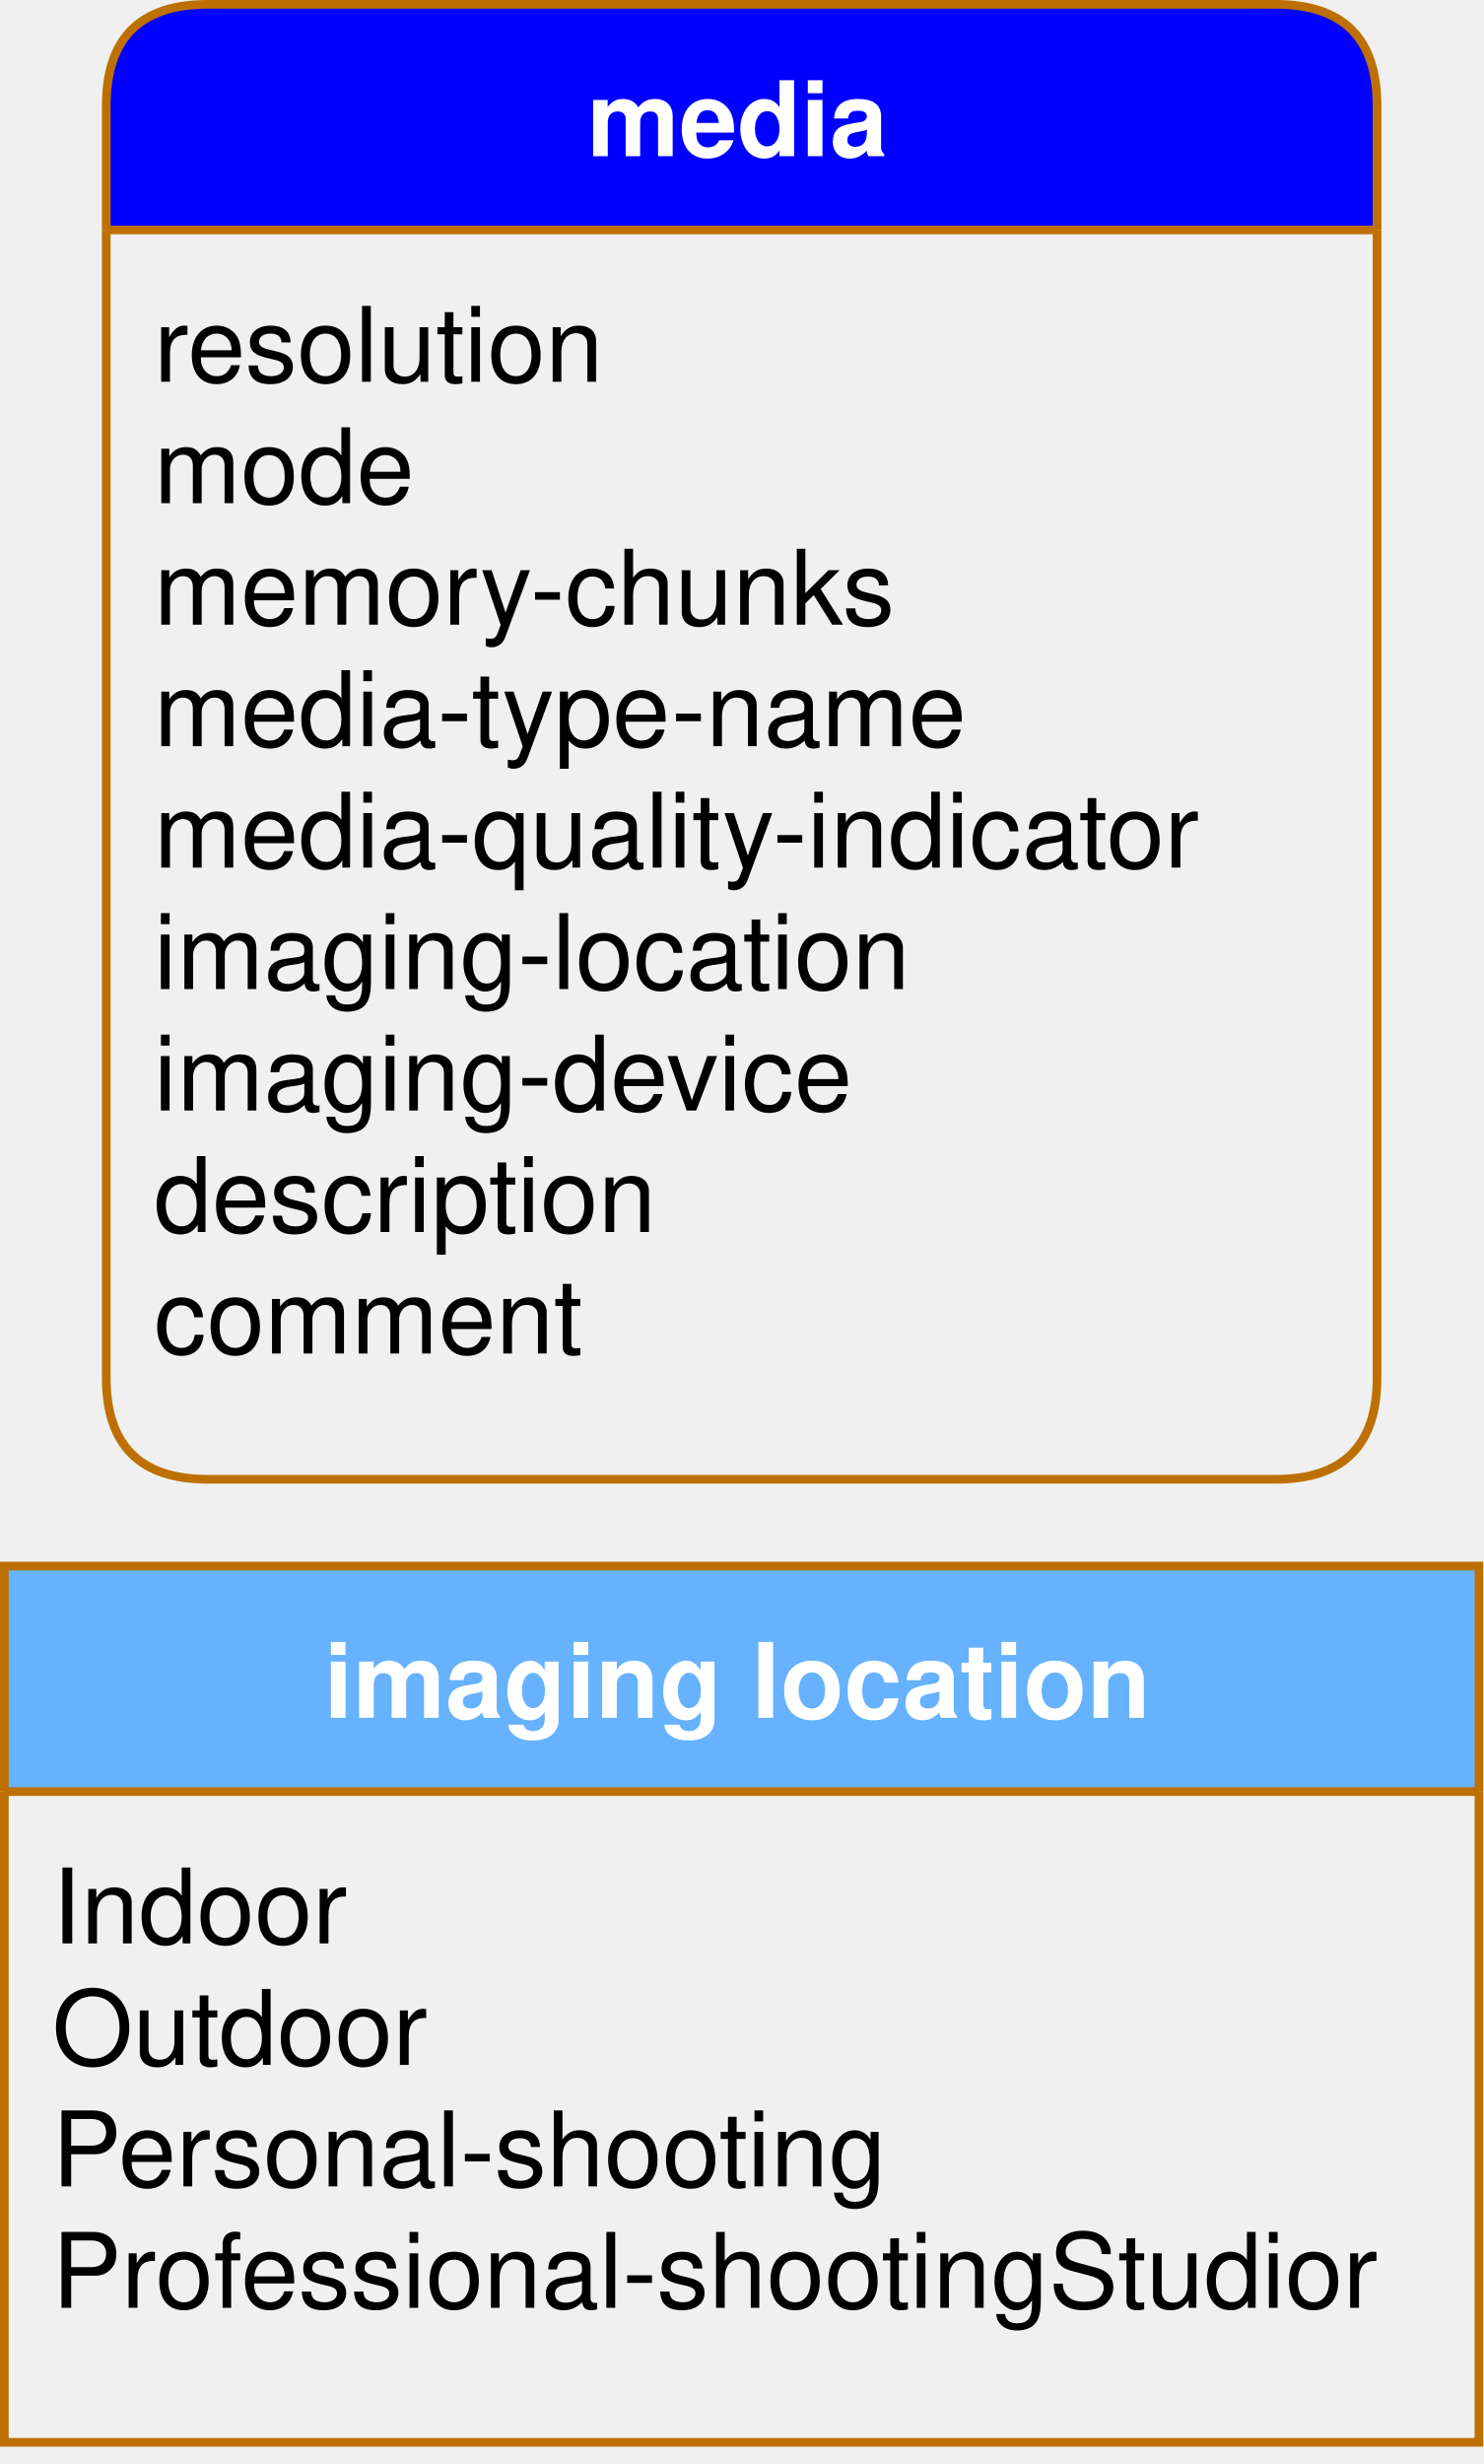
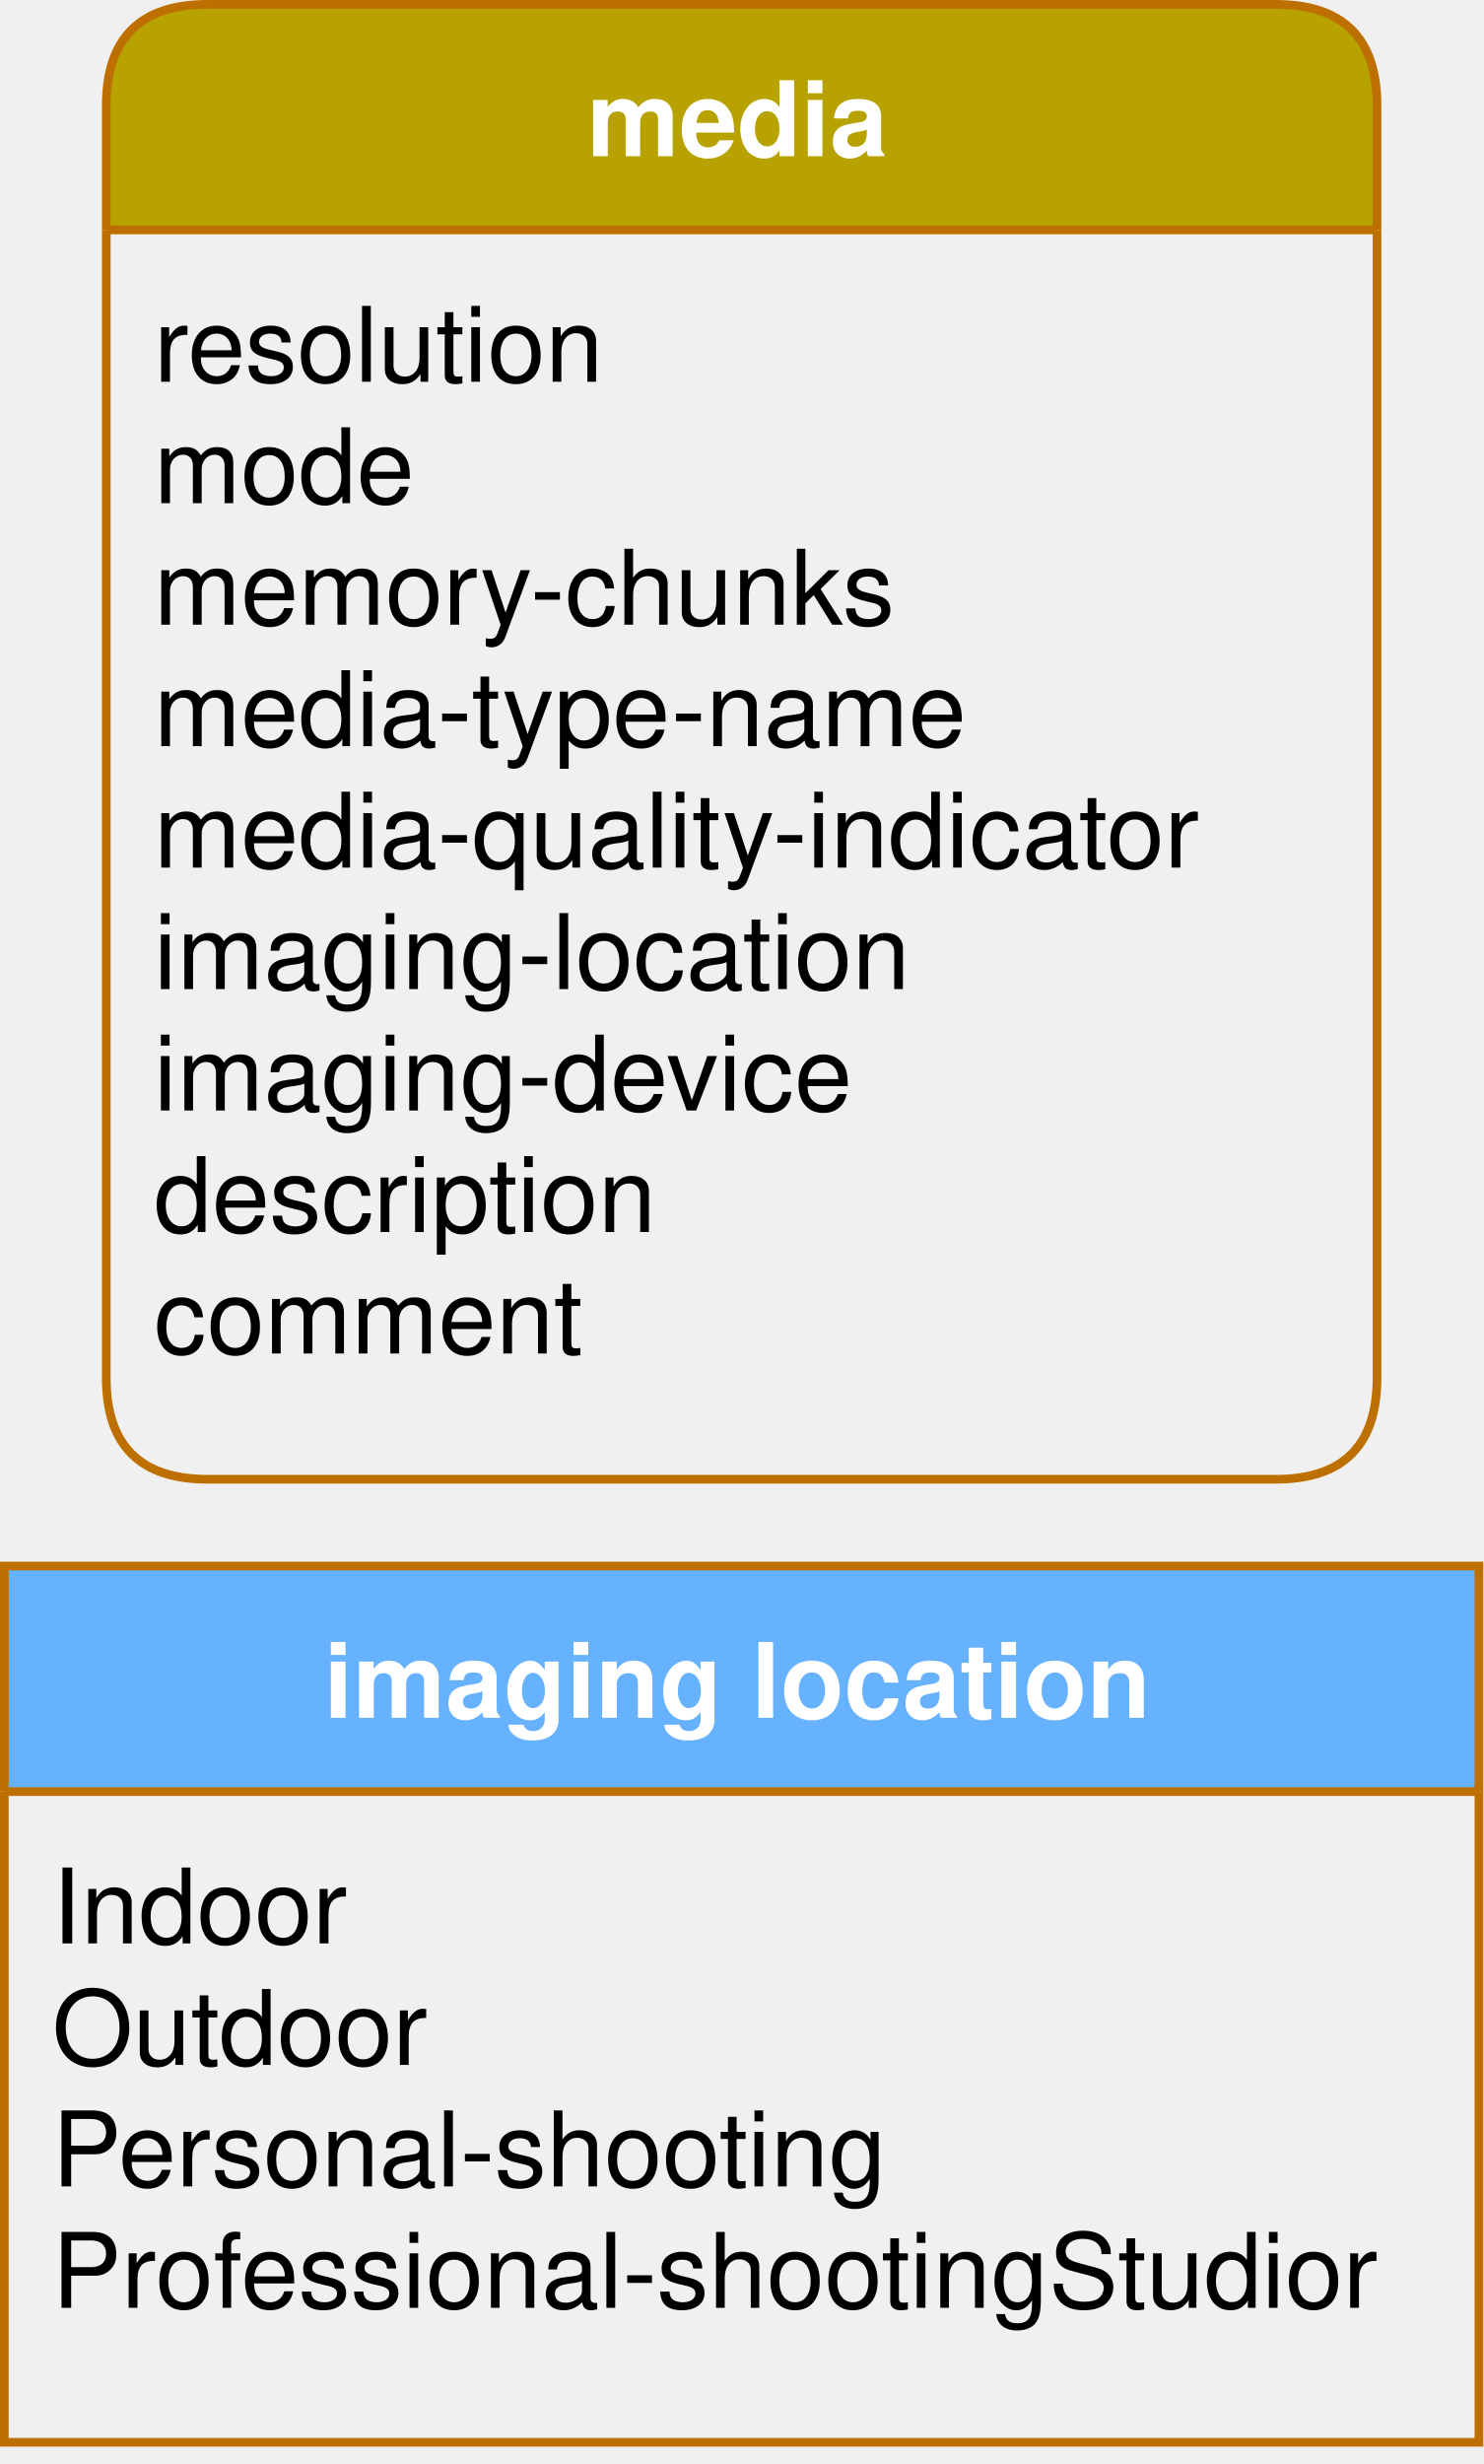
- <svg xmlns="http://www.w3.org/2000/svg" version="1.1" width="171px" height="284px" viewBox="-0.5 -0.5 171 284" content="&lt;mxfile host=&quot;Electron&quot; modified=&quot;2020-06-08T17:35:30.643Z&quot; agent=&quot;5.0 (Windows NT 10.0; Win64; x64) AppleWebKit/537.36 (KHTML, like Gecko) draw.io/13.0.3 Chrome/80.0.399.163 Electron/8.2.1 Safari/537.36&quot; etag=&quot;NewcGwSmjjF3SaXBMWid&quot; version=&quot;13.0.3&quot; type=&quot;device&quot;&gt;&lt;diagram id=&quot;eMNyYoOe3qY1jVM5V_A6&quot; name=&quot;Page-1&quot;&gt;7VfJbtswEP0aHxVod3qsnaQNmi6IDwV6Y0RKYkJxVIqKrXx9RxK1MLLR+FSgrWHAmjerhm8mzCrYFocPipT5Z6BMrHyXHlbB1cr3Pfcyxp8WaXokcg2QKU6N0QTs+AsbPA1ac8oqy1ADCM1LG0xASpZoCyNKwd42S0HYWUuSsQWwS4hYot851XmP+q474R8Zz3KTORgUBRlsDVDlhMJ+BgXXq2CrAHT/VBy2TLS9G9rS+92c0I51KSb1Wxz4/e3jp/QldR9D/wv8eLgMvcZZ91GeiajN+/KCZFxmCApIiOYgTfm6GVpS7XkhiERpk4LUO6PxUCaCZxKfEyyKKQSemdIcu/neKDSUiCY5F/SONFC3pVeaJE+DtMlB8RcMS4SJiWqlDTH82LLYtZ4Iu4gqVqHNt6Ef3gjdkUobmwSEIGXFH8aCC6LwdTegNRRDIKglZdRI47F1glbwNPKg9U+5EFsQoLrWBHG88W9uRsuZZnO1dl3XtGyGp90HcXMS2C92OHnE3kgcHDgGBdOqQZPBIew9zKiF7wz19hNxvbXB8hlpPXcYGDMs2Rh6zHaPw0Vkho0b0yHZrXxeeCRffCSfH9vpiECySKLZpm19NacxPszedII6cp9B9MsF0W8lBTyEtpbAaw/ma61fId+YqkAS4VQ5jmk3FZNOQcqqilv6na4pb0O8mhg8Uj2bDsFSfXI2qpIkGOqus7kKJ+TeNLCFAH1T0fEy55Qy2fFWE016arcVlsCl7jocbfCL57B1L6JVhAVtUfYmGb+tuUJeSiQu4R3dGM7NnrWz8zZunl4wS8I2NhF+R9B1eJqfFlPOpYW3oEXBKCf/7srzzl55uNXcP7fy/OhiHVlbKPCObKEwvoiO7L2Ba3/v3vMXBEeGgKj7P+zjNivw3jYXWQGqcZK8lk+VheNwOLopmSNJwRaanzVOg24cLilOgLaWqblYONO1YqGi7Jkn86h480sUL1+ZJ1AULT3+b1lrjZ21ZU8MRHj+okVxusT2tJ3+EwiufwE=&lt;/diagram&gt;&lt;/mxfile&gt;" style="background-color: rgb(255, 255, 255);">
+ <svg xmlns="http://www.w3.org/2000/svg" version="1.1" width="171px" height="284px" viewBox="-0.5 -0.5 171 284" content="&lt;mxfile host=&quot;Electron&quot; modified=&quot;2020-06-08T18:02:45.191Z&quot; agent=&quot;5.0 (Windows NT 10.0; Win64; x64) AppleWebKit/537.36 (KHTML, like Gecko) draw.io/13.0.3 Chrome/80.0.399.163 Electron/8.2.1 Safari/537.36&quot; etag=&quot;3ZpWCW8M49zaSgNnmmK9&quot; version=&quot;13.0.3&quot; type=&quot;device&quot;&gt;&lt;diagram id=&quot;eMNyYoOe3qY1jVM5V_A6&quot; name=&quot;Page-1&quot;&gt;5VdLb9swDP41OabwK48d6/SxYt1WNIcBu6mWbKuVRU+Wm7i/fpQtv+qkbU4D1iBAzI8USZMfWXXmb7L9tSJ5+h0oEzPPofuZfzHzPNdZL/HHIFWDLBwLJIpTa9QDW/7C2pMWLTllxchQAwjN8zEYgZQs0iOMKAW7sVkMYhw1JwmbANuIiCn6i1OdNqjnOD3+lfEktZH9VpGR1tYCRUoo7AaQfznzNwpAN0/ZfsOEqV1blubc1RFtl5diUn/kAL+/efwWv8TOY+D9gN8P68Ct5qvGyzMRpX1fnpGEywRBARHRHKRNX1dtSYodzwSRKIUxSL21GhdlIngi8TnCpJhC4JkpzbGa51ahIUc0Srmgt6SC0qReaBI9tVKYguIv6JYI6xPVSltieMuRxdacRNhBVLECbe7aergddEsKbW0iEILkBX/oEs6IwtcNQWvIWkdQSsqolbq21YJW8NTxwJyPuRAbEKDq0vjLZehdXXWWA014sXIcx5ZsgMf1B/FpP22LTQnZfgDZ/l4zyJhWFZq02qA5YUct+GKpt+uJ664slg5I6zrtwNhhSTrXXbR7HC4iEyxcFw7JPornBgfiLQ/E85bjcEQgWSTRLDSlL4Y0xofBm/ZQTe4TiL6eEP1GUsAmmFx81zTmZ6lfIXdMFSCJmBcpjmk9Fb1OQcyKgo/0W11Sbly8mhjsnx5Mh2CxPjobRU4idHVb21wEPXJvC2ggwLOxqHmZckqZrHmriSYNtU2GOXCp6wovQvxiHzbO2WK2wIQ2KLu9jF9jrpCXEolLeM1AhnOzY2Z2DnDzzW3yPmGrMRHeI+gqOM7PEVNOpYU7oUXGKCefd+W5J6+8cH3uOc6/Wnne4my1GG0h3z2whYLl2eLA3mu59v/uPW9CcGQIiLL5w95tswzvbUORZaCqeZSW8qkY4Tgcc13lbC5JxiaaPyVOg67mXFKcAD1apvZiMe+vFRMVZc88GnrFm1+keP7KPIIsM4z5pFv24zPyxpY9MhDB6YsWxf4S29C2/0/Av/wL&lt;/diagram&gt;&lt;/mxfile&gt;" style="background-color: rgb(255, 255, 255);">
  <defs>
    <clipPath id="mx-clip-4-211-162-74-0">
      <rect x="4" y="211" width="162" height="74" />
    </clipPath>
    <clipPath id="mx-clip-16-31-139-144-0">
      <rect x="16" y="31" width="139" height="144" />
    </clipPath>
  </defs>
  <g>
    <path d="M 0 206 L 0 180 L 170 180 L 170 206" fill="#66b2ff" stroke="#bd7000" stroke-miterlimit="10" pointer-events="all" />
    <path d="M 0 206 L 0 281 L 170 281 L 170 206" fill="none" stroke="#bd7000" stroke-miterlimit="10" pointer-events="none" />
    <path d="M 0 206 L 170 206" fill="none" stroke="#bd7000" stroke-miterlimit="10" pointer-events="none" />
    <g fill="#ffffff" font-family="Helvetica" font-weight="bold" text-anchor="middle" font-size="12px">
      <text x="84.5" y="197.5">imaging location</text>
    </g>
    <g fill="#000000" font-family="Helvetica" clip-path="url(#mx-clip-4-211-162-74-0)" font-size="12px">
      <text x="5.5" y="223.5">Indoor</text>
      <text x="5.5" y="237.5">Outdoor</text>
      <text x="5.5" y="251.5">Personal-shooting</text>
      <text x="5.5" y="265.5">Professional-shootingStudior</text>
    </g>
-     <path d="M 158.25 26 L 158.25 11.7 Q 158.25 0 146.55 0 L 23.45 0 Q 11.75 0 11.75 11.7 L 11.75 26" fill="#0000ff" stroke="#bd7000" stroke-miterlimit="10" pointer-events="none" />
+     <path d="M 158.25 26 L 158.25 11.7 Q 158.25 0 146.55 0 L 23.45 0 Q 11.75 0 11.75 11.7 L 11.75 26" fill="#b8a200" stroke="#bd7000" stroke-miterlimit="10" pointer-events="none" />
    <path d="M 11.75 26 L 11.75 158.3 Q 11.75 170 23.45 170 L 146.55 170 Q 158.25 170 158.25 158.3 L 158.25 26" fill="none" stroke="#bd7000" stroke-miterlimit="10" pointer-events="none" />
    <path d="M 11.75 26 L 158.25 26" fill="none" stroke="#bd7000" stroke-miterlimit="10" pointer-events="none" />
    <g fill="#ffffff" font-family="Helvetica" font-weight="bold" text-anchor="middle" font-size="12px">
      <text x="84.5" y="17.5">media</text>
    </g>
    <g fill="#000000" font-family="Helvetica" clip-path="url(#mx-clip-16-31-139-144-0)" font-size="12px">
      <text x="17.25" y="43.5">resolution</text>
      <text x="17.25" y="57.5">mode</text>
      <text x="17.25" y="71.5">memory-chunks</text>
      <text x="17.25" y="85.5">media-type-name</text>
      <text x="17.25" y="99.5">media-quality-indicator</text>
      <text x="17.25" y="113.5">imaging-location</text>
      <text x="17.25" y="127.5">imaging-device</text>
      <text x="17.25" y="141.5">description</text>
      <text x="17.25" y="155.5">comment</text>
    </g>
  </g>
</svg>
